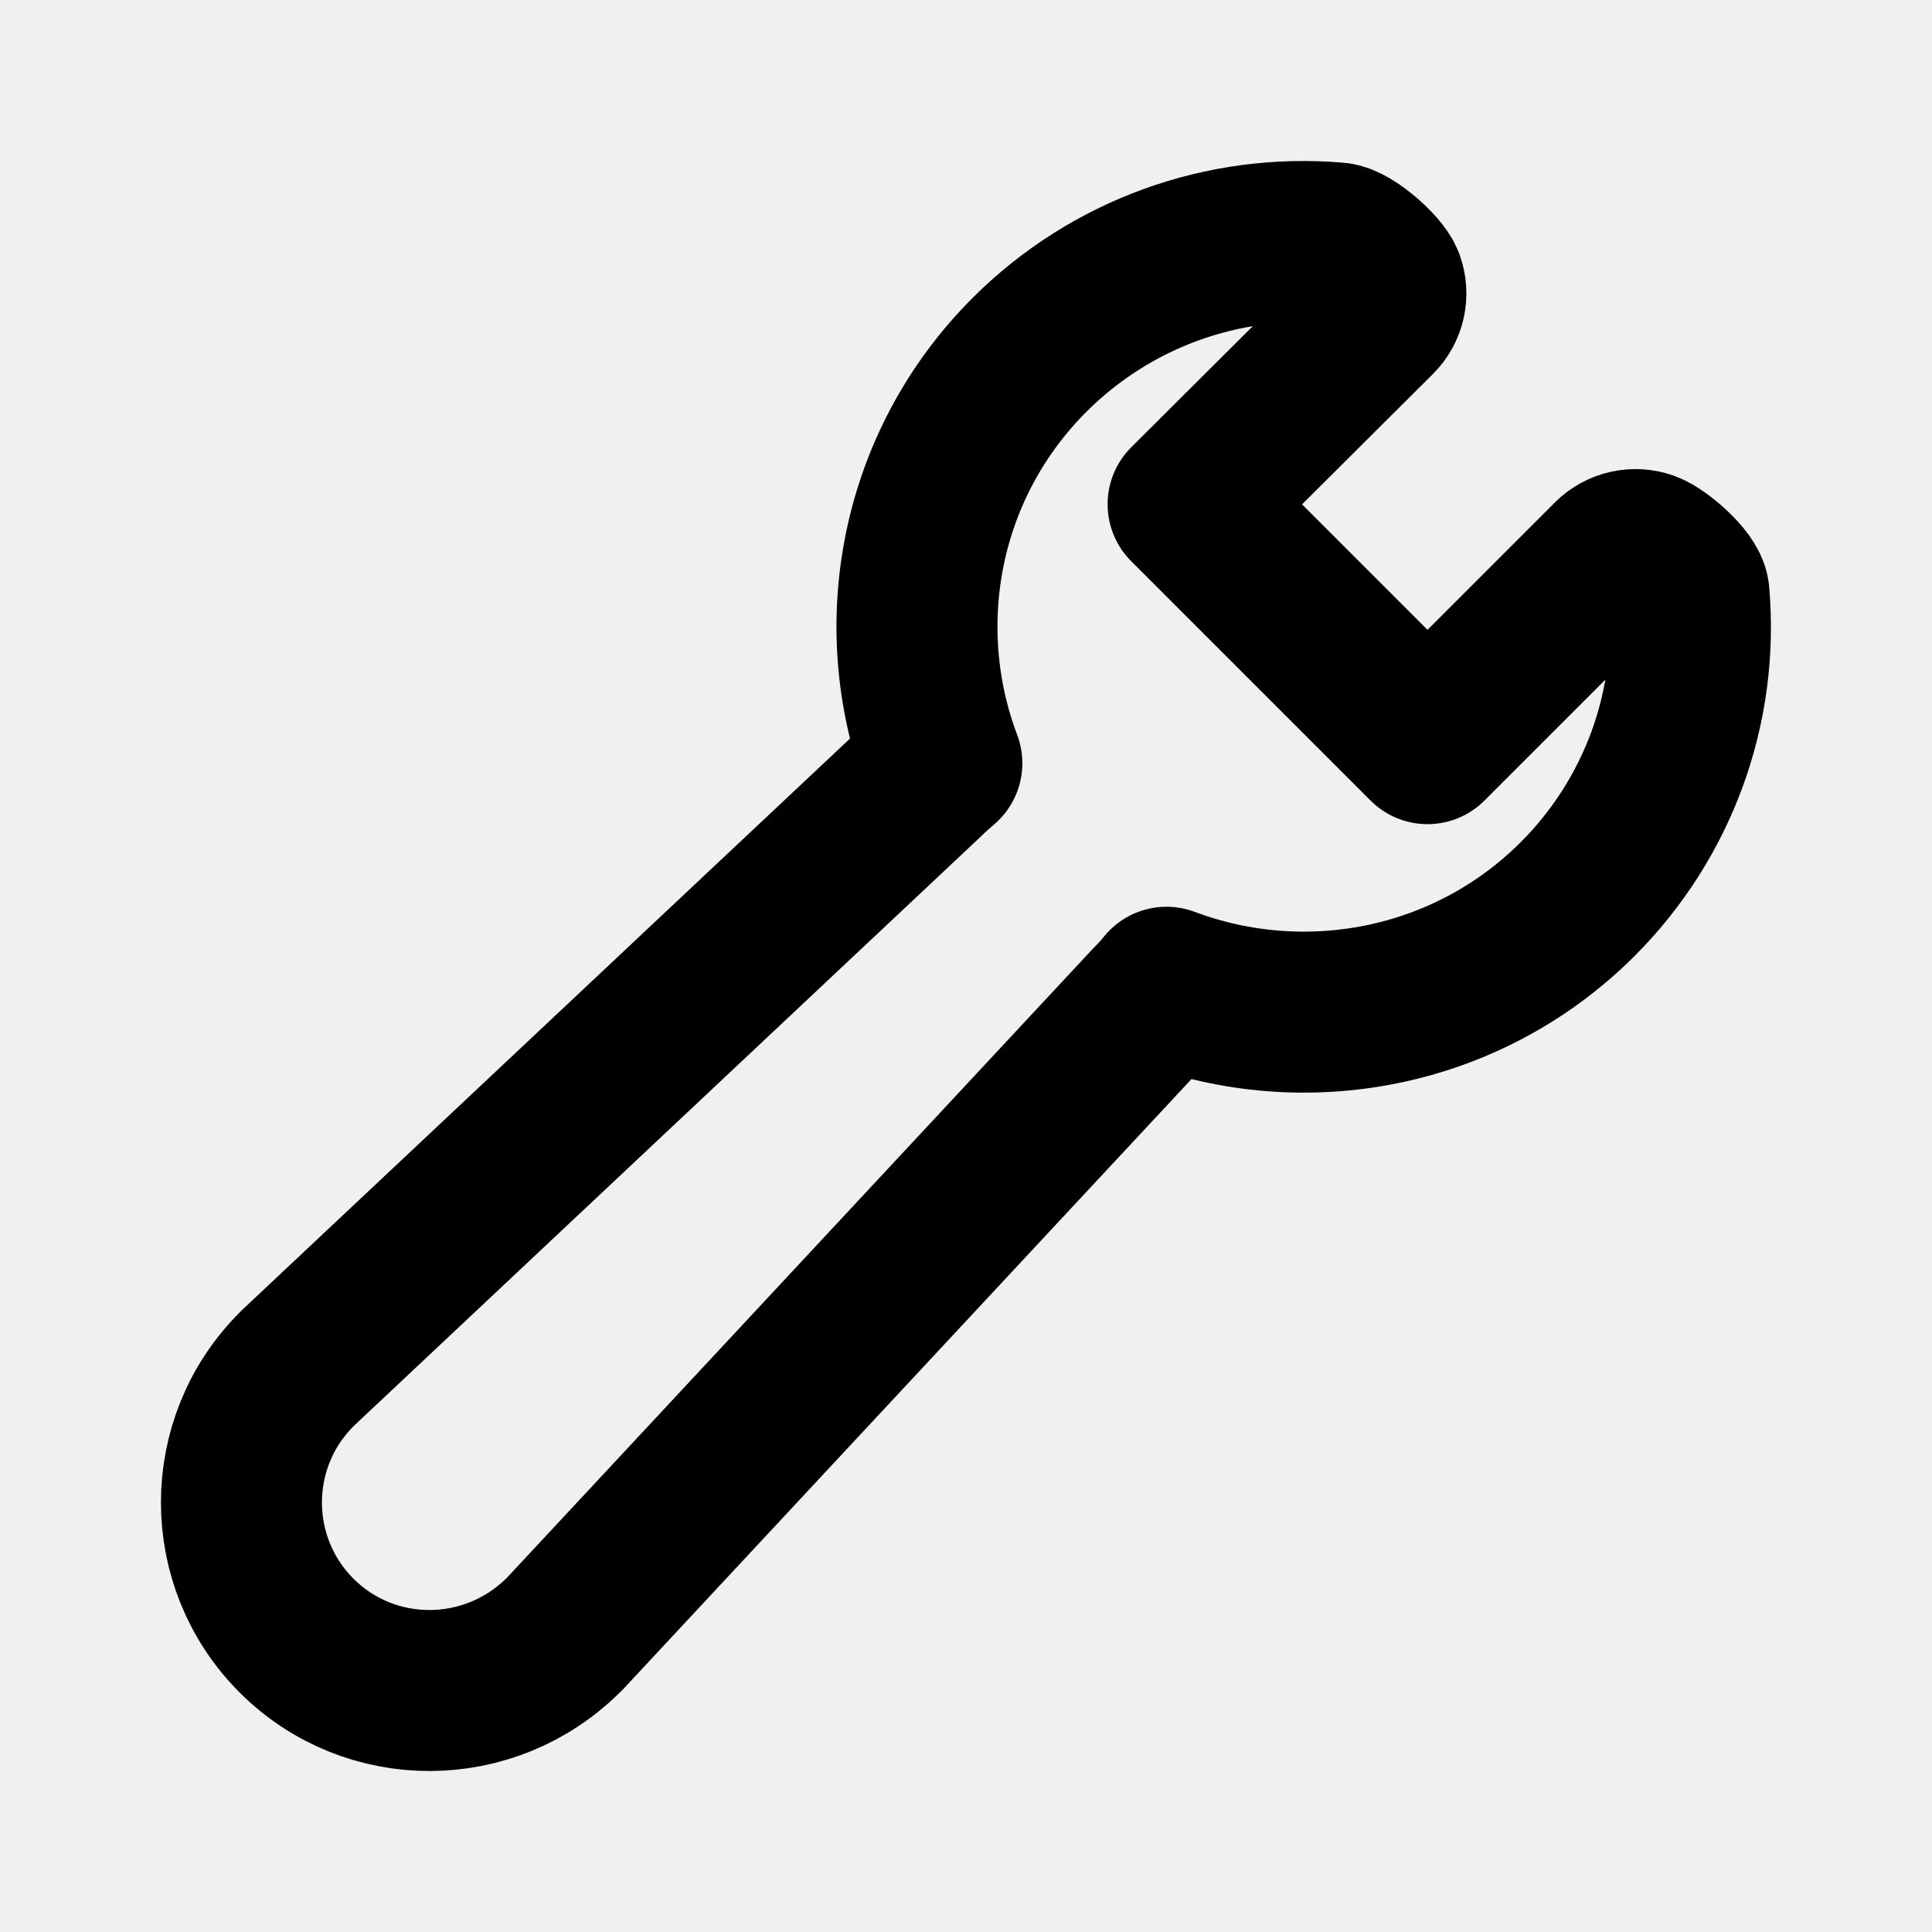
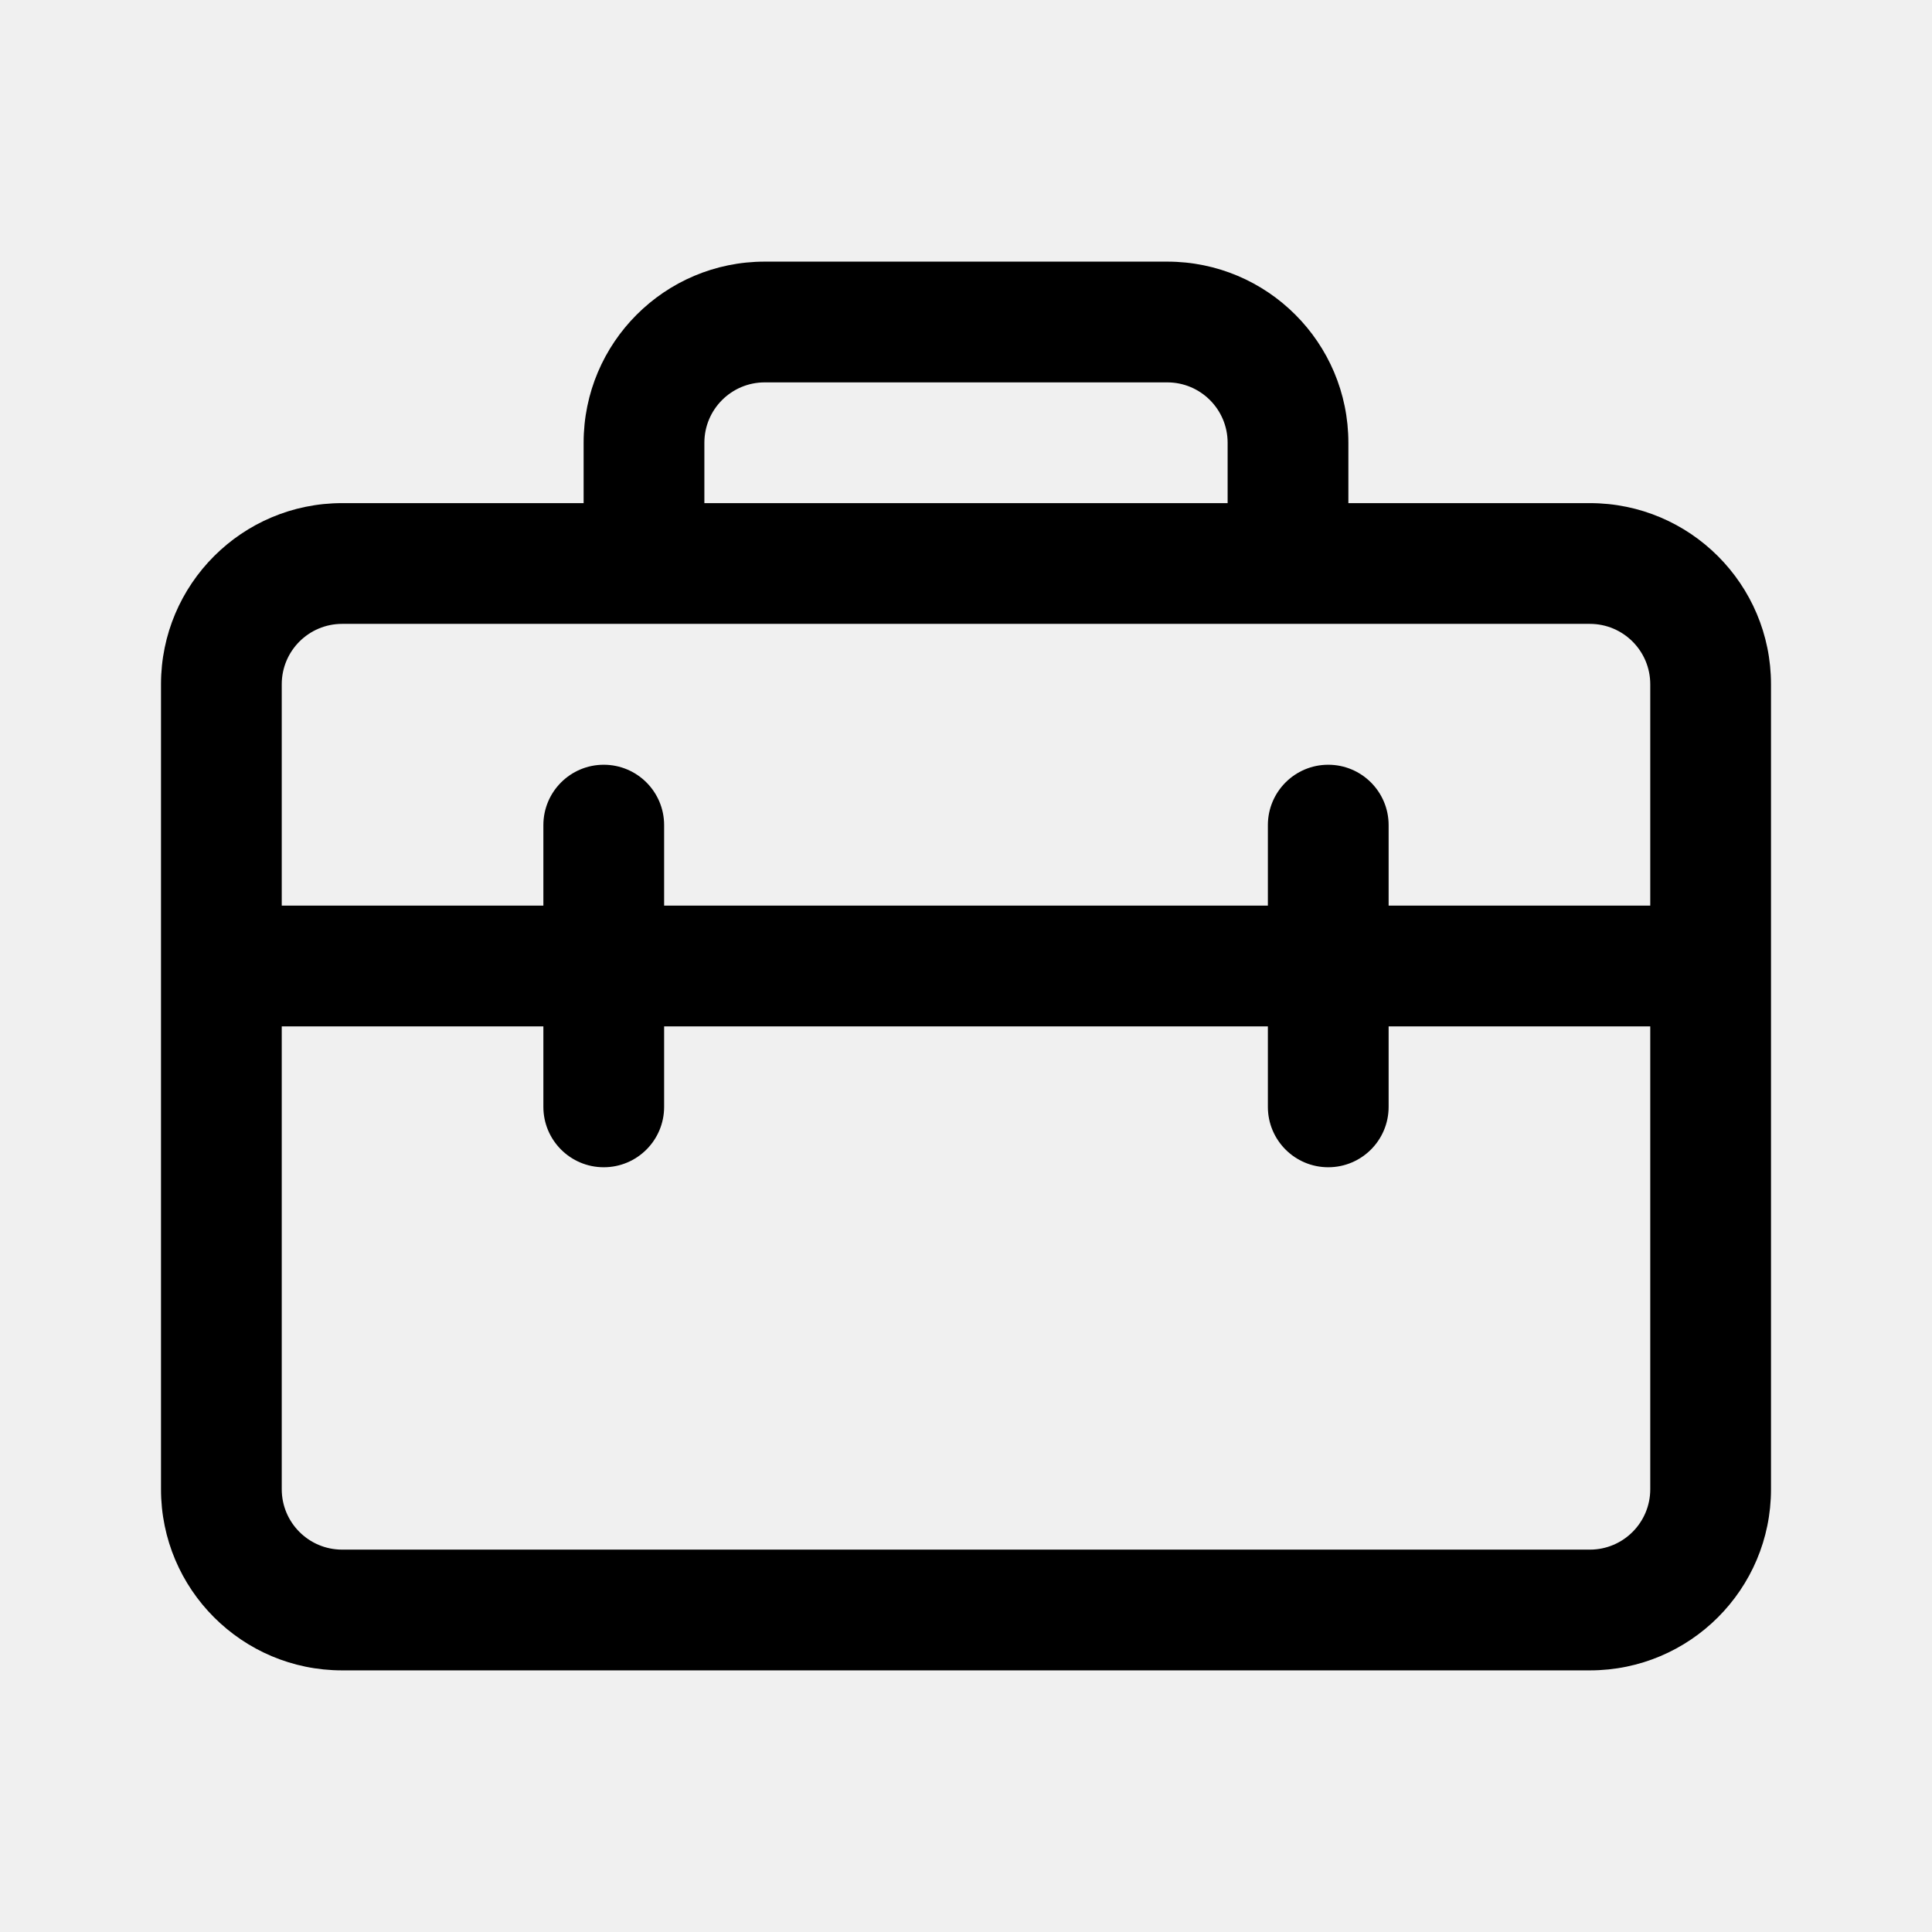
- <svg xmlns="http://www.w3.org/2000/svg" width="24" height="24" viewBox="0 0 24 24" fill="none">
-   <g clip-path="url(#clip0_3_225)">
-     <path d="M20.981 7.375C20.968 7.215 20.61 6.907 20.459 6.852C20.307 6.797 20.137 6.835 20.023 6.948L17.733 9.238L14.759 6.264L17.095 3.937C17.209 3.823 17.246 3.654 17.191 3.503C17.136 3.352 16.769 3.032 16.608 3.018C15.19 2.896 13.8 3.401 12.795 4.402C11.419 5.773 11.055 7.775 11.7 9.481C11.629 9.541 11.56 9.603 11.491 9.671L3.695 16.999C3.693 17.002 3.69 17.005 3.687 17.008C2.77 17.921 2.77 19.407 3.687 20.321C4.604 21.234 6.085 21.223 7.001 20.309C7.005 20.306 7.009 20.302 7.013 20.298L14.304 12.471C14.371 12.405 14.433 12.335 14.491 12.264C16.204 12.908 18.215 12.546 19.593 11.174C20.597 10.172 21.104 8.788 20.981 7.375Z" stroke="black" stroke-width="2" stroke-linejoin="round" />
-   </g>
-   <defs>
-     <clipPath id="clip0_3_225">
-       <rect width="24" height="24" fill="white" />
-     </clipPath>
-   </defs>
+ <svg xmlns="http://www.w3.org/2000/svg" viewBox="0 0 24 24">
+   <path fill="currentColor" fill-rule="evenodd" d="M14.5 3.25a2.25 2.25 0 0 1 2.25 2.25v.75h3A2.25 2.25 0 0 1 22 8.5v10a2.25 2.25 0 0 1-2.25 2.25H4.25A2.25 2.25 0 0 1 2 18.5v-10a2.25 2.25 0 0 1 2.25-2.25h3V5.5A2.25 2.25 0 0 1 9.5 3.25zM3.5 18.5c0 .414.336.75.75.75h15.5a.75.75 0 0 0 .75-.75v-5.75h-3.25v1a.75.75 0 0 1-1.5 0v-1h-7.5v1a.75.75 0 0 1-1.5 0v-1H3.5zm.75-10.75a.75.75 0 0 0-.75.75v2.75h3.25v-1a.75.75 0 0 1 1.5 0v1h7.5v-1a.75.75 0 0 1 1.5 0v1h3.25V8.5a.75.75 0 0 0-.75-.75zm5.25-3a.75.75 0 0 0-.75.75v.75h6.5V5.5a.75.75 0 0 0-.75-.75z" clip-rule="evenodd" />
</svg>
